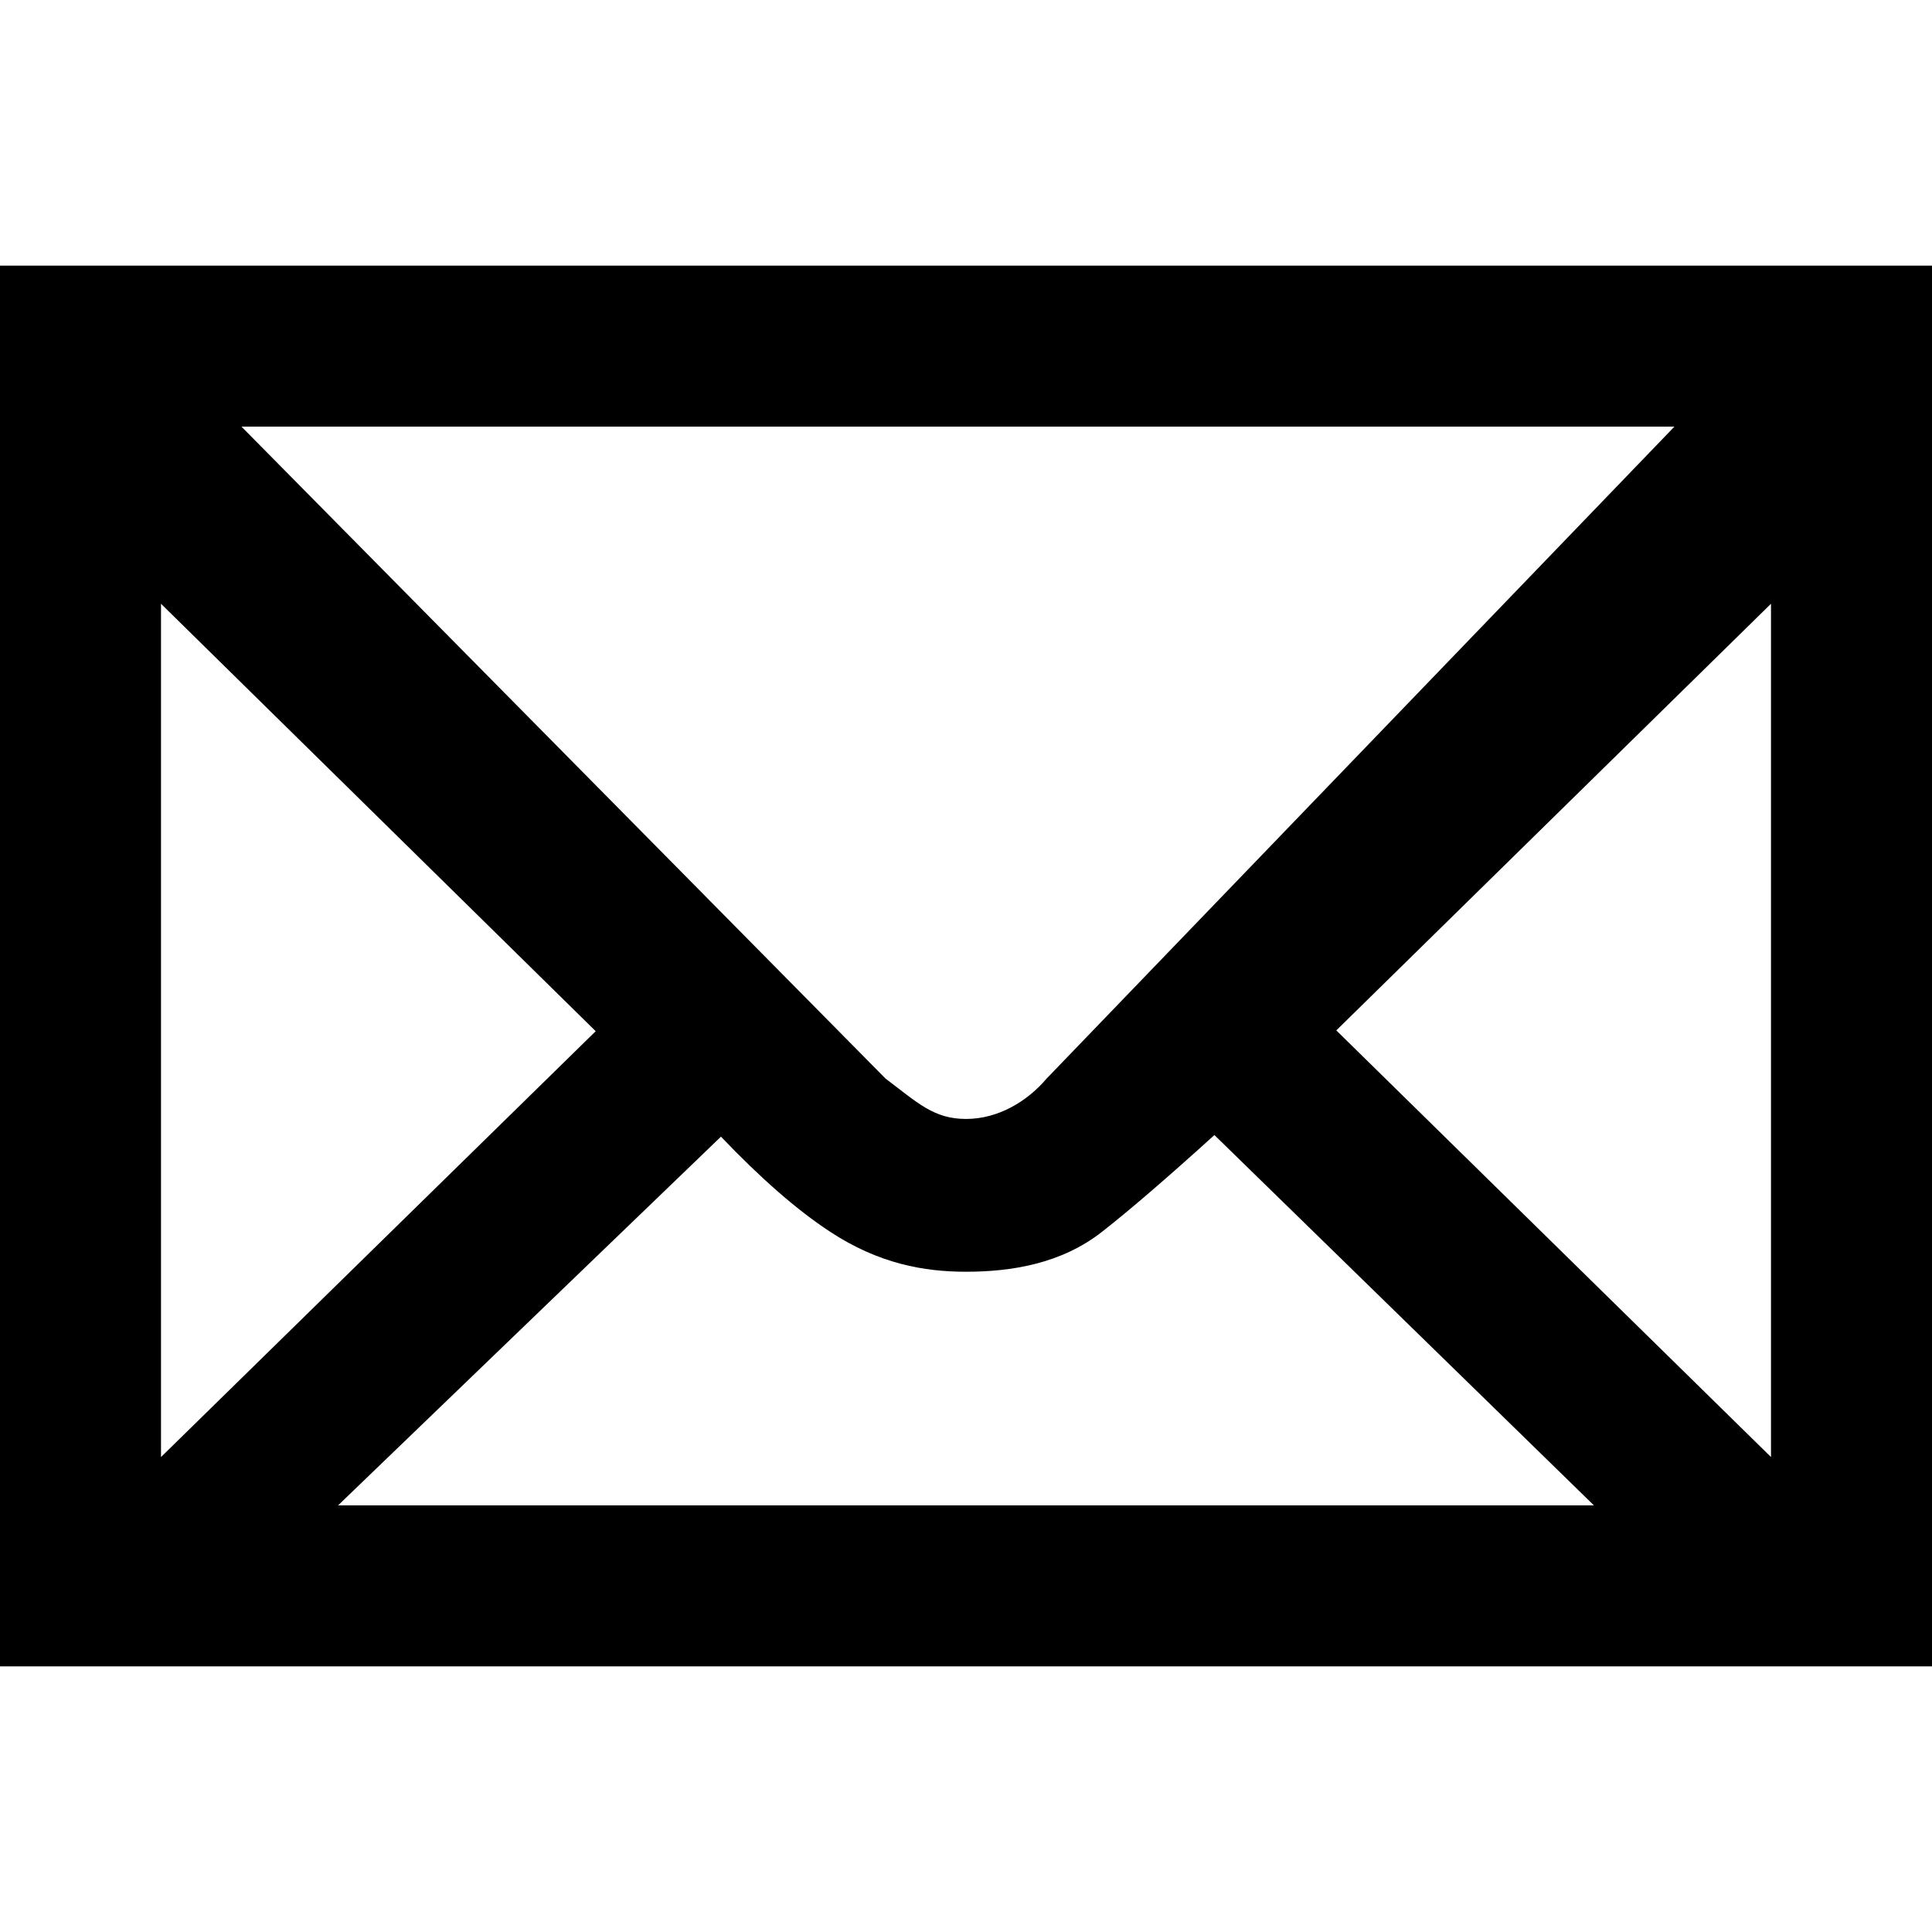
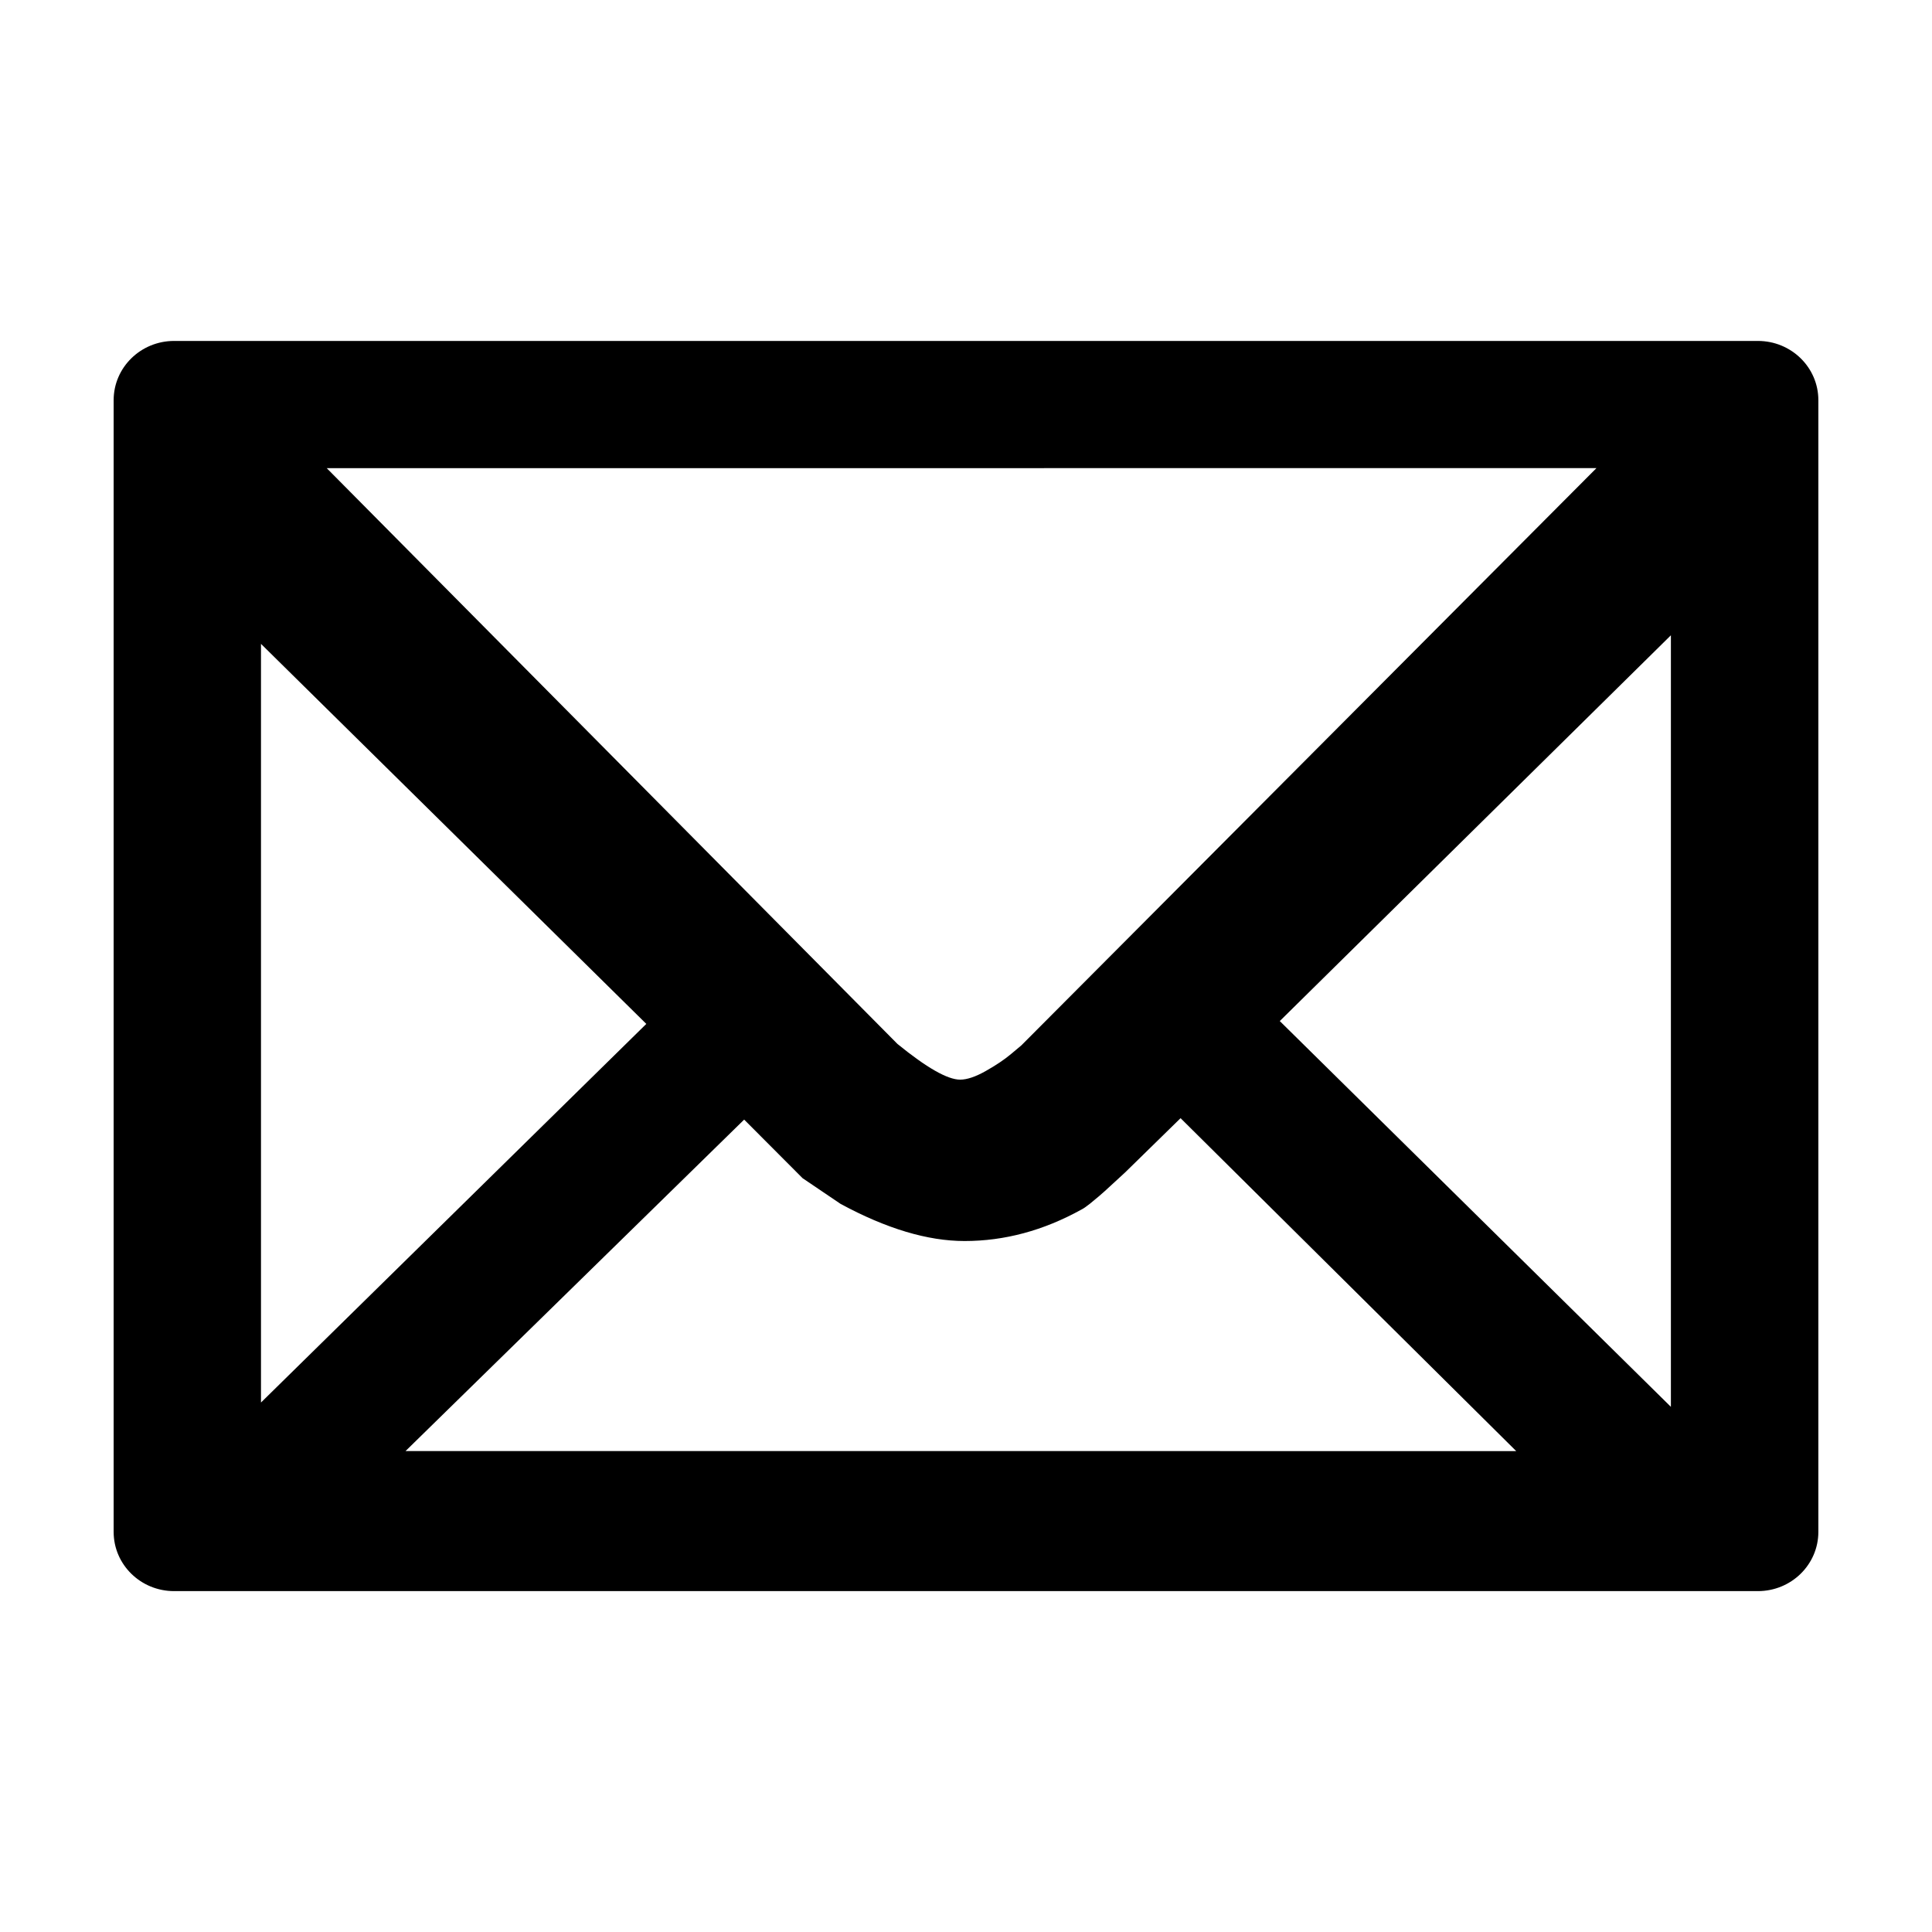
- <svg xmlns="http://www.w3.org/2000/svg" viewBox="0 0 12 12" aria-labelledby="emailTitleID emailDescID">
-   <path d="m12 1.65v8.7h-12v-8.7zm-4.457 5.4c-.295.267-.527.467-.697.6-.254.2-.566.249-.846.249-.26 0-.541-.049-.845-.249-.203-.133-.429-.33-.677-.59l-2.378 2.29h7.8zm3.457-3.3-2.7 2.65 2.7 2.65zm-10 0v5.3l2.7-2.645zm9.4-1.1h-8.9s1.333 1.35 4 4.049c.2.151.3.251.5.251s.38-.109.5-.25c2.6-2.7 3.9-4.05 3.9-4.05z" class="fill-color" />
+ <svg xmlns="http://www.w3.org/2000/svg" viewBox="0 0 34 34" aria-labelledby="emailTitleID emailDescID">
+   <path d="m32 7.042v19.917c0 .575-.476 1.042-1.064 1.042h-27.872c-.588 0-1.064-.466-1.064-1.042v-19.917c0-.575.476-1.042 1.064-1.042h27.872c.588 0 1.064.466 1.064 1.042zm-26.25 1.197 10.043 10.132c.514.419.882.629 1.104.629.12 0 .27-.05.449-.151.179-.101.329-.201.449-.302l.18-.151 10.12-10.158zm16.772 9.73 6.883 6.789v-13.578zm-17.929-6.638v13.351l6.781-6.663zm22.09 14.206-5.907-5.859-.976.955-.359.33c-.034.03-.067.059-.097.085l-.16.133c-.068.054-.12.09-.154.106-.667.369-1.352.553-2.055.553-.65 0-1.378-.218-2.183-.654l-.668-.452-1.028-1.031-5.959 5.833z" class="fill-color" />
</svg>
